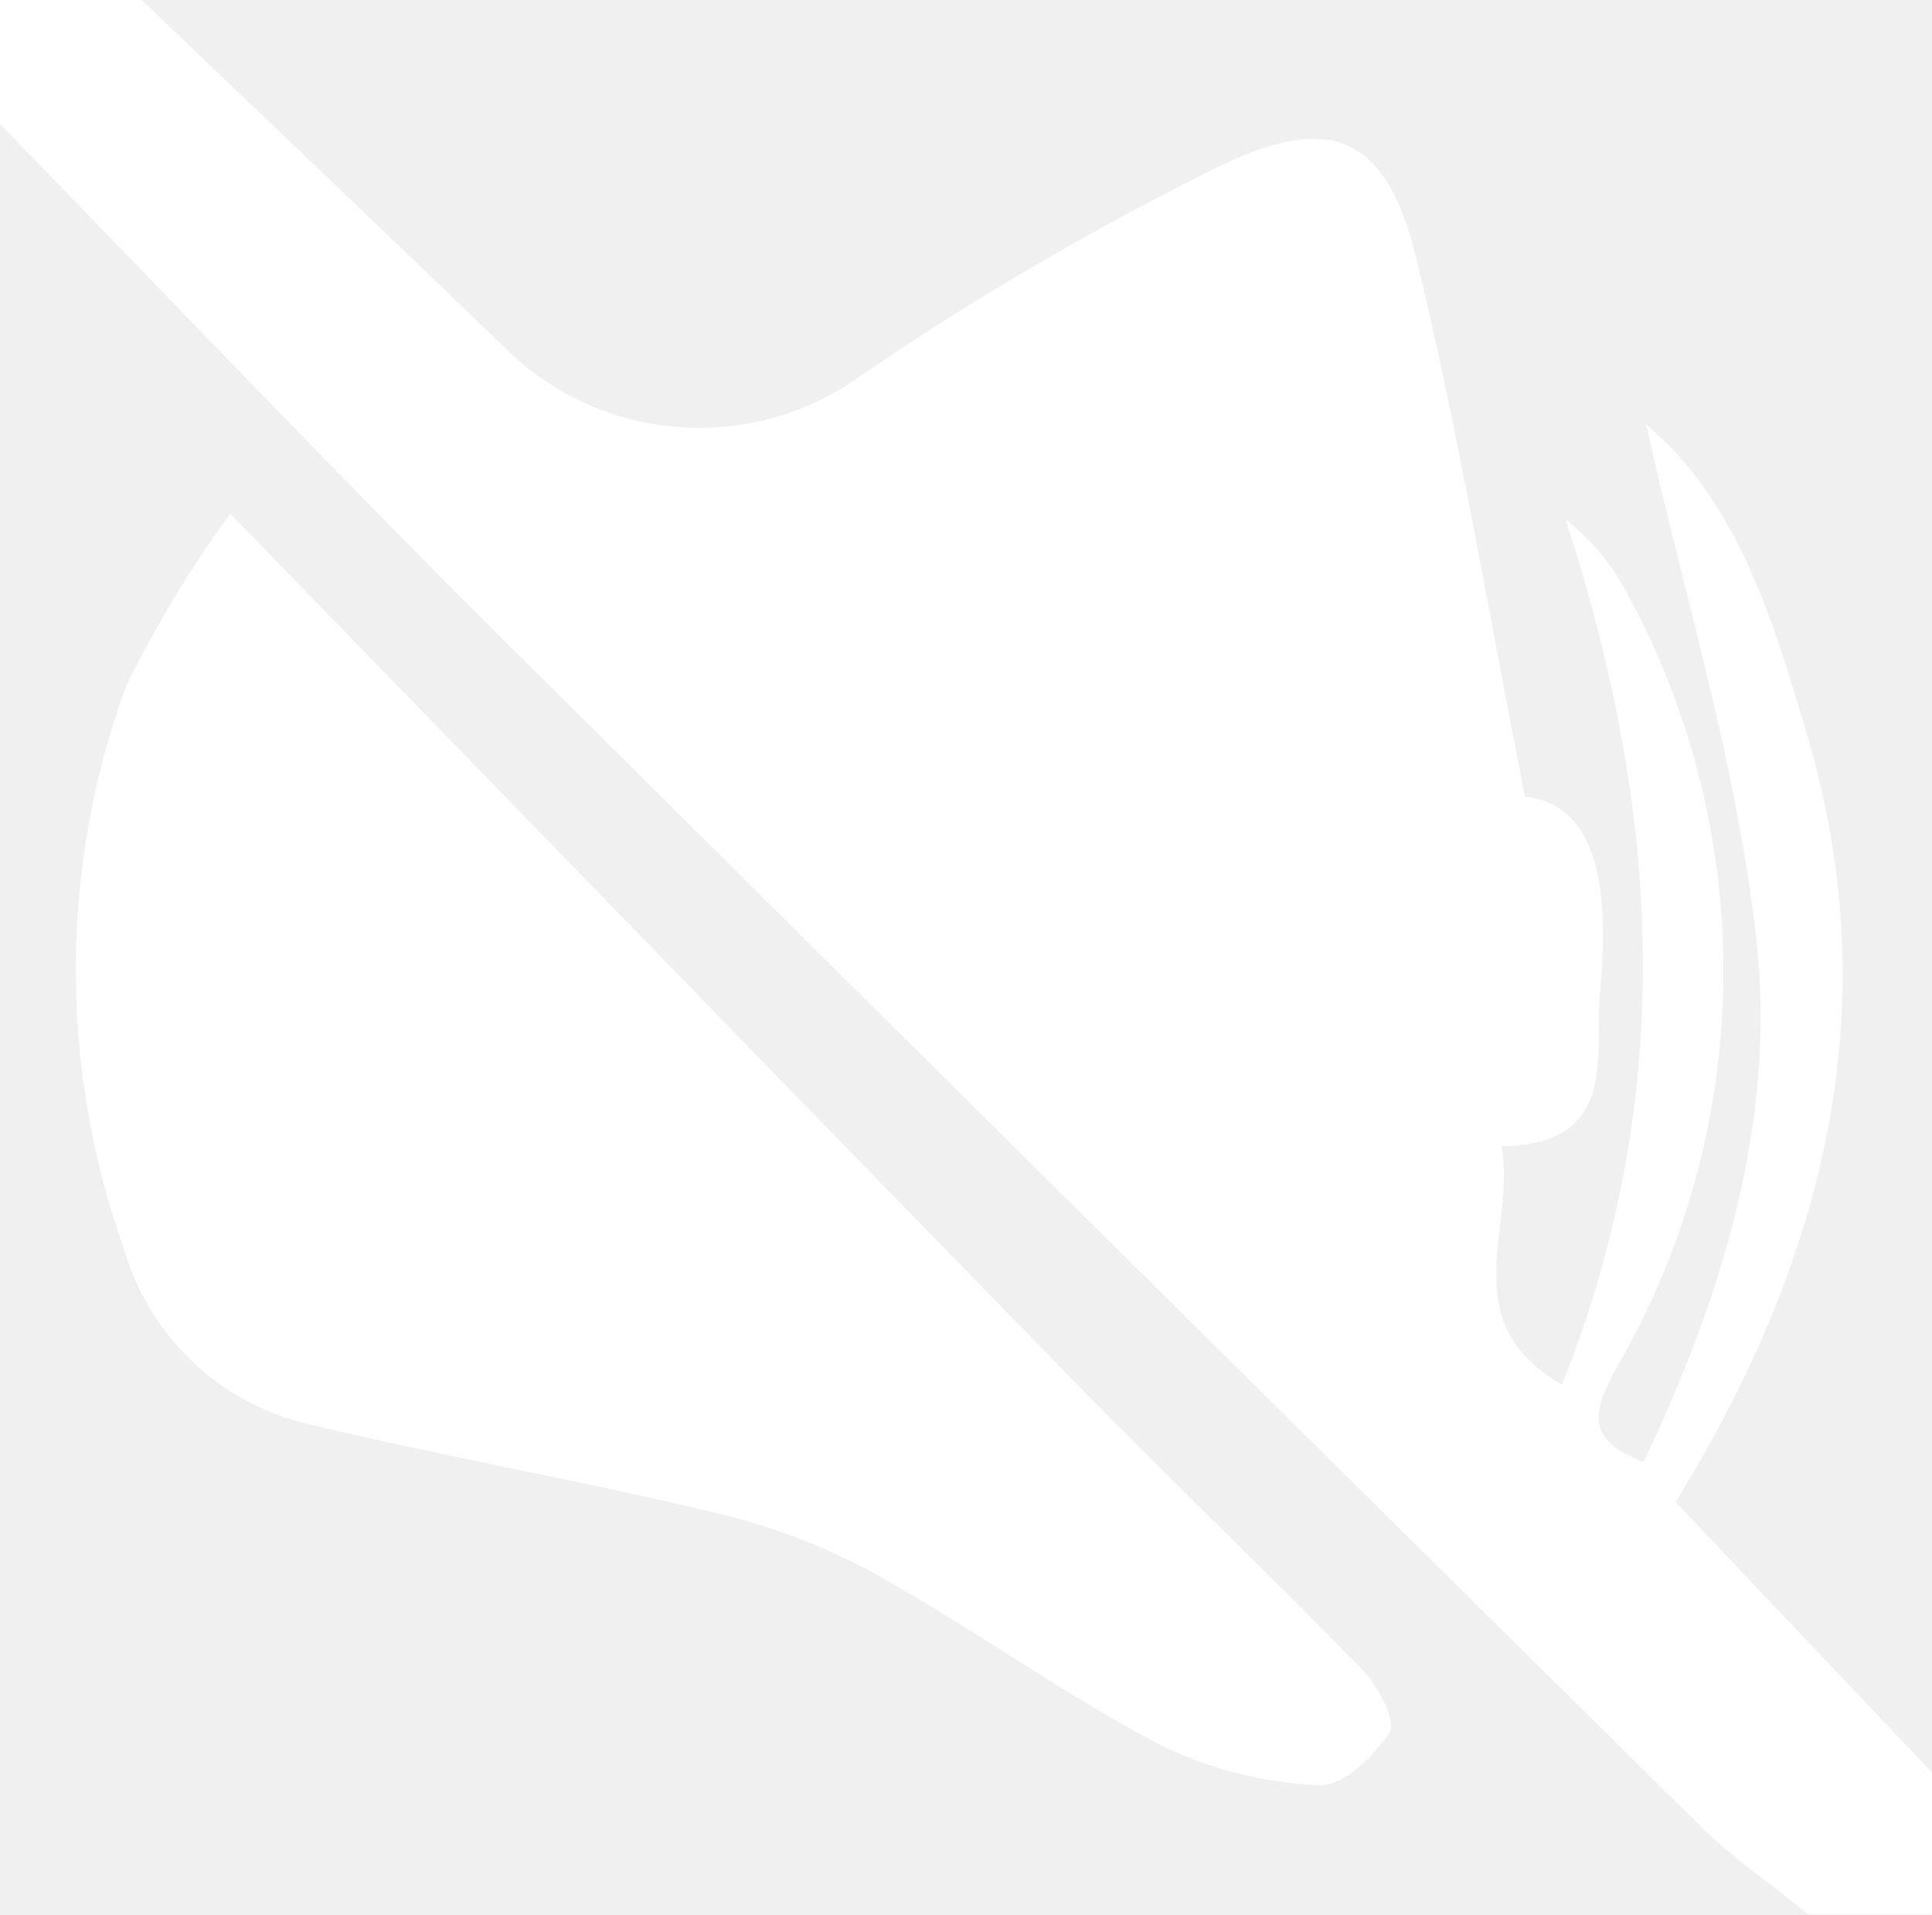
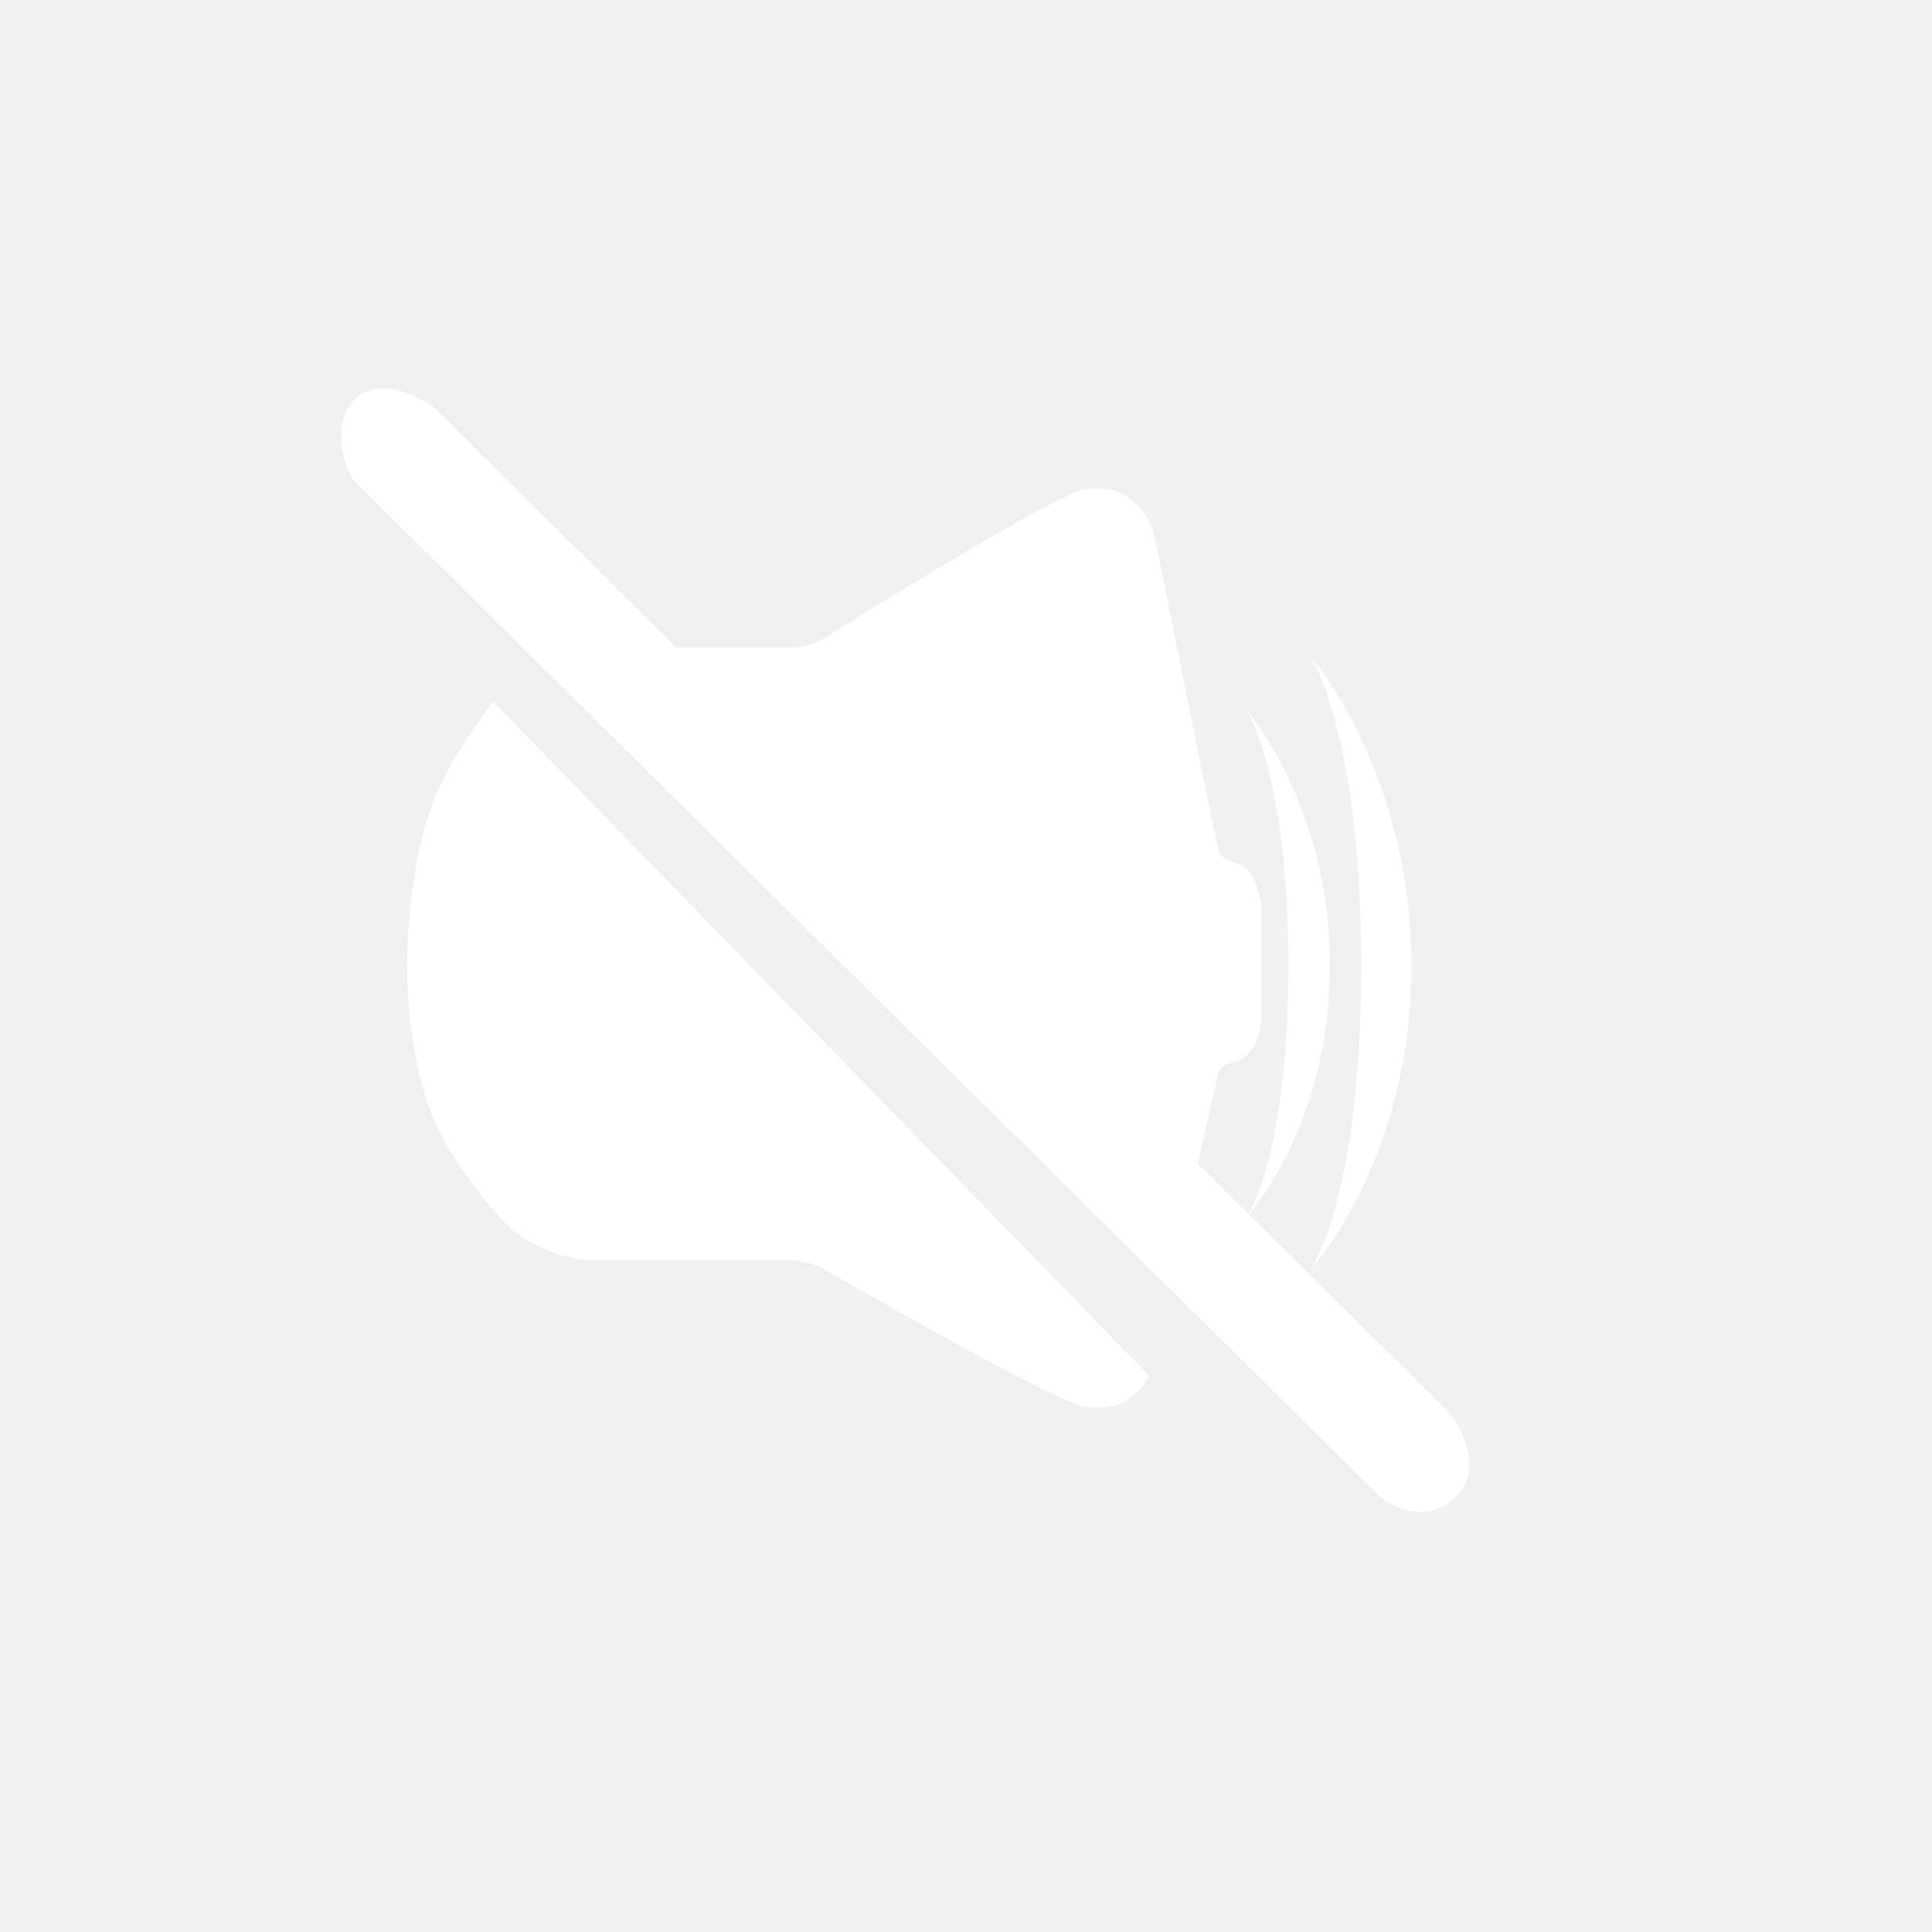
- <svg xmlns="http://www.w3.org/2000/svg" width="42.547" height="42.157" viewBox="0 0 42.547 42.157">
-   <g id="Group_111" data-name="Group 111" transform="translate(0)">
-     <path id="Path_448" data-name="Path 448" d="M202.681,779.237v-2.732H205.8c2.722,2.6,5.455,5.2,8.162,7.815a6.08,6.08,0,0,0,7.666.465,65.08,65.08,0,0,1,8.055-4.69c2.376-1.115,3.553-.5,4.176,2.052.951,3.892,1.6,7.856,2.406,11.9,1.282.155,1.934,1.336,1.652,4.3-.128,1.353.437,3.375-2.172,3.4.351,1.738-1.1,3.865,1.335,5.249,2.555-6.392,2.162-12.681.078-19.049a4.969,4.969,0,0,1,1.386,1.678,17.392,17.392,0,0,1-.253,16.982c-.522.961-.734,1.6.587,2.09,1.745-3.671,2.923-7.517,2.483-11.494-.424-3.837-1.594-7.592-2.429-11.35,2.016,1.69,2.792,4.288,3.55,6.853,1.8,6.083.326,11.642-2.9,16.879l5.645,5.953v3.123H242.5c-.8-.651-1.663-1.24-2.394-1.961q-13.238-13.078-26.435-26.2C209.954,786.8,206.34,783,202.681,779.237Z" transform="translate(-202.681 -776.505)" fill="#fff" fill-rule="evenodd" />
-     <path id="Path_449" data-name="Path 449" d="M210.364,805.48c6.567,6.755,12.707,13.088,18.87,19.4,2,2.043,4.07,4.01,6.06,6.058.345.355.758,1.139.6,1.382-.338.53-1.047,1.2-1.56,1.164a8.958,8.958,0,0,1-3.517-.9c-2.171-1.149-4.177-2.607-6.327-3.8a14.019,14.019,0,0,0-3.517-1.318c-2.956-.707-5.956-1.232-8.911-1.94a5.534,5.534,0,0,1-4.041-3.863,18.264,18.264,0,0,1,.053-12.4A25.884,25.884,0,0,1,210.364,805.48Z" transform="translate(-205.293 -794.168)" fill="#fff" fill-rule="evenodd" />
+ <svg xmlns="http://www.w3.org/2000/svg" id="Layer_3" data-name="Layer 3" viewBox="0 0 792 792">
+   <defs>
+     <style>.cls-1{fill:#fff;}</style>
+   </defs>
+   <path class="cls-1" d="M471.22,564.12a25.91,25.91,0,0,1-13.79,12.11s-9.83,1.54-14.81,0C420.28,568.32,340,521.34,336.4,519.57a30.07,30.07,0,0,0-10.72-2.83H241.94c-4.34,0-22-3.31-32.68-13.22s-24.64-30.1-29.62-40.61c-10.34-20.77-12.77-52.25-12.77-66.91,0-15.85,2.43-49.89,12.77-72.36,3.94-9,13.47-24.54,22.6-35.95" />
+   <path class="cls-1" d="M220.73,271.65c9-4.53,18.23-6.22,21.21-6.22h83.74a28.21,28.21,0,0,0,10.72-3.07c3.58-1.91,83.88-52.72,106.22-61.27,5-1.66,14.81,0,14.81,0a26.29,26.29,0,0,1,15.44,17.74c3.45,13.53,25.28,127,27.07,130.85s8.42,3.7,10.59,6.13c7.53,6.76,6.64,20.42,6.64,20.42v38s.89,12.63-6.64,18.88c-2.17,2.25-8.81,2.13-10.59,5.67-1.25,2.48-12.32,54.61-20,90" />
+   <g id="Layer_4" data-name="Layer 4">
+     <path class="cls-1" d="M511,291s34.22,39,34.22,105S511,499,511,499s17.11-24,17.11-103S511,291,511,291Z" />
+     <path class="cls-1" d="M537.36,269.36S578.61,316.41,578.61,396s-41.25,124.23-41.25,124.23S558,491.25,558,396,537.36,269.36,537.36,269.36Z" />
  </g>
+   <path class="cls-1" d="M565.68,613.55c-3.13-3.12-417.51-413.42-420.25-416.17s-11.24-22.47,0-33.7,30.7,1.6,33.19,4.09,412.13,408,415.15,411.06,15.56,22.39,3.22,34.72S568.81,616.68,565.68,613.55Z" />
</svg>
